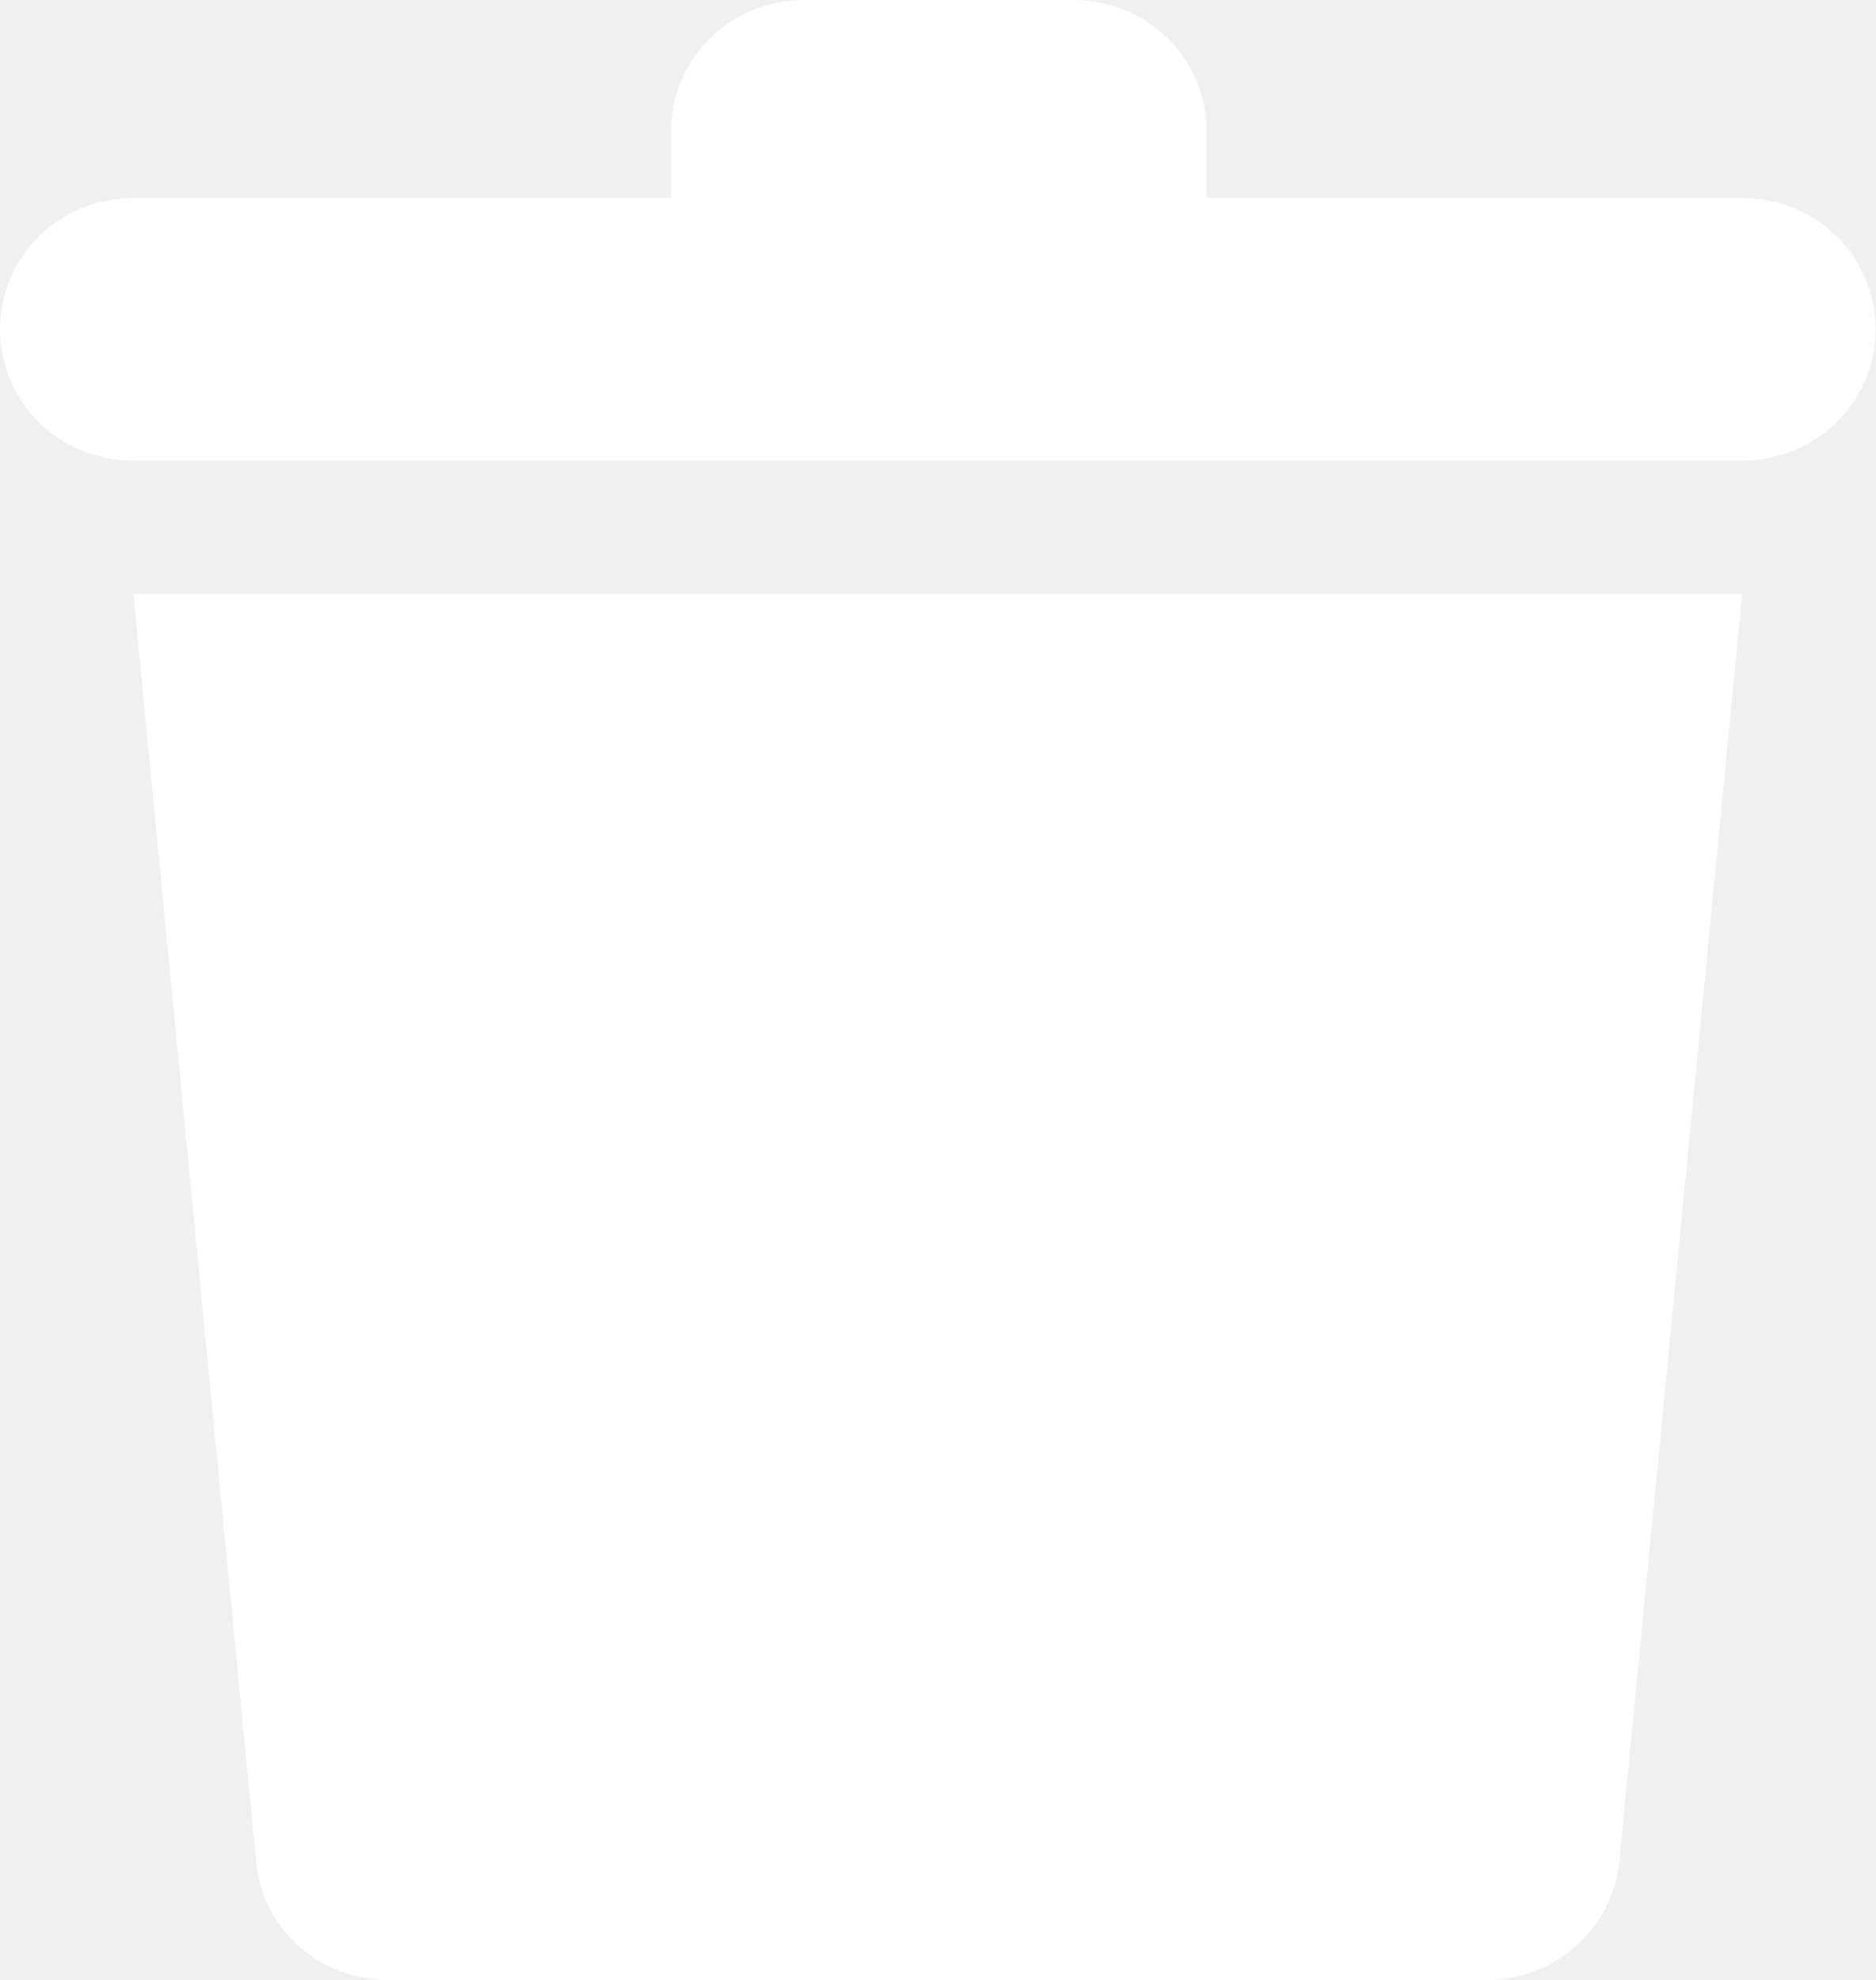
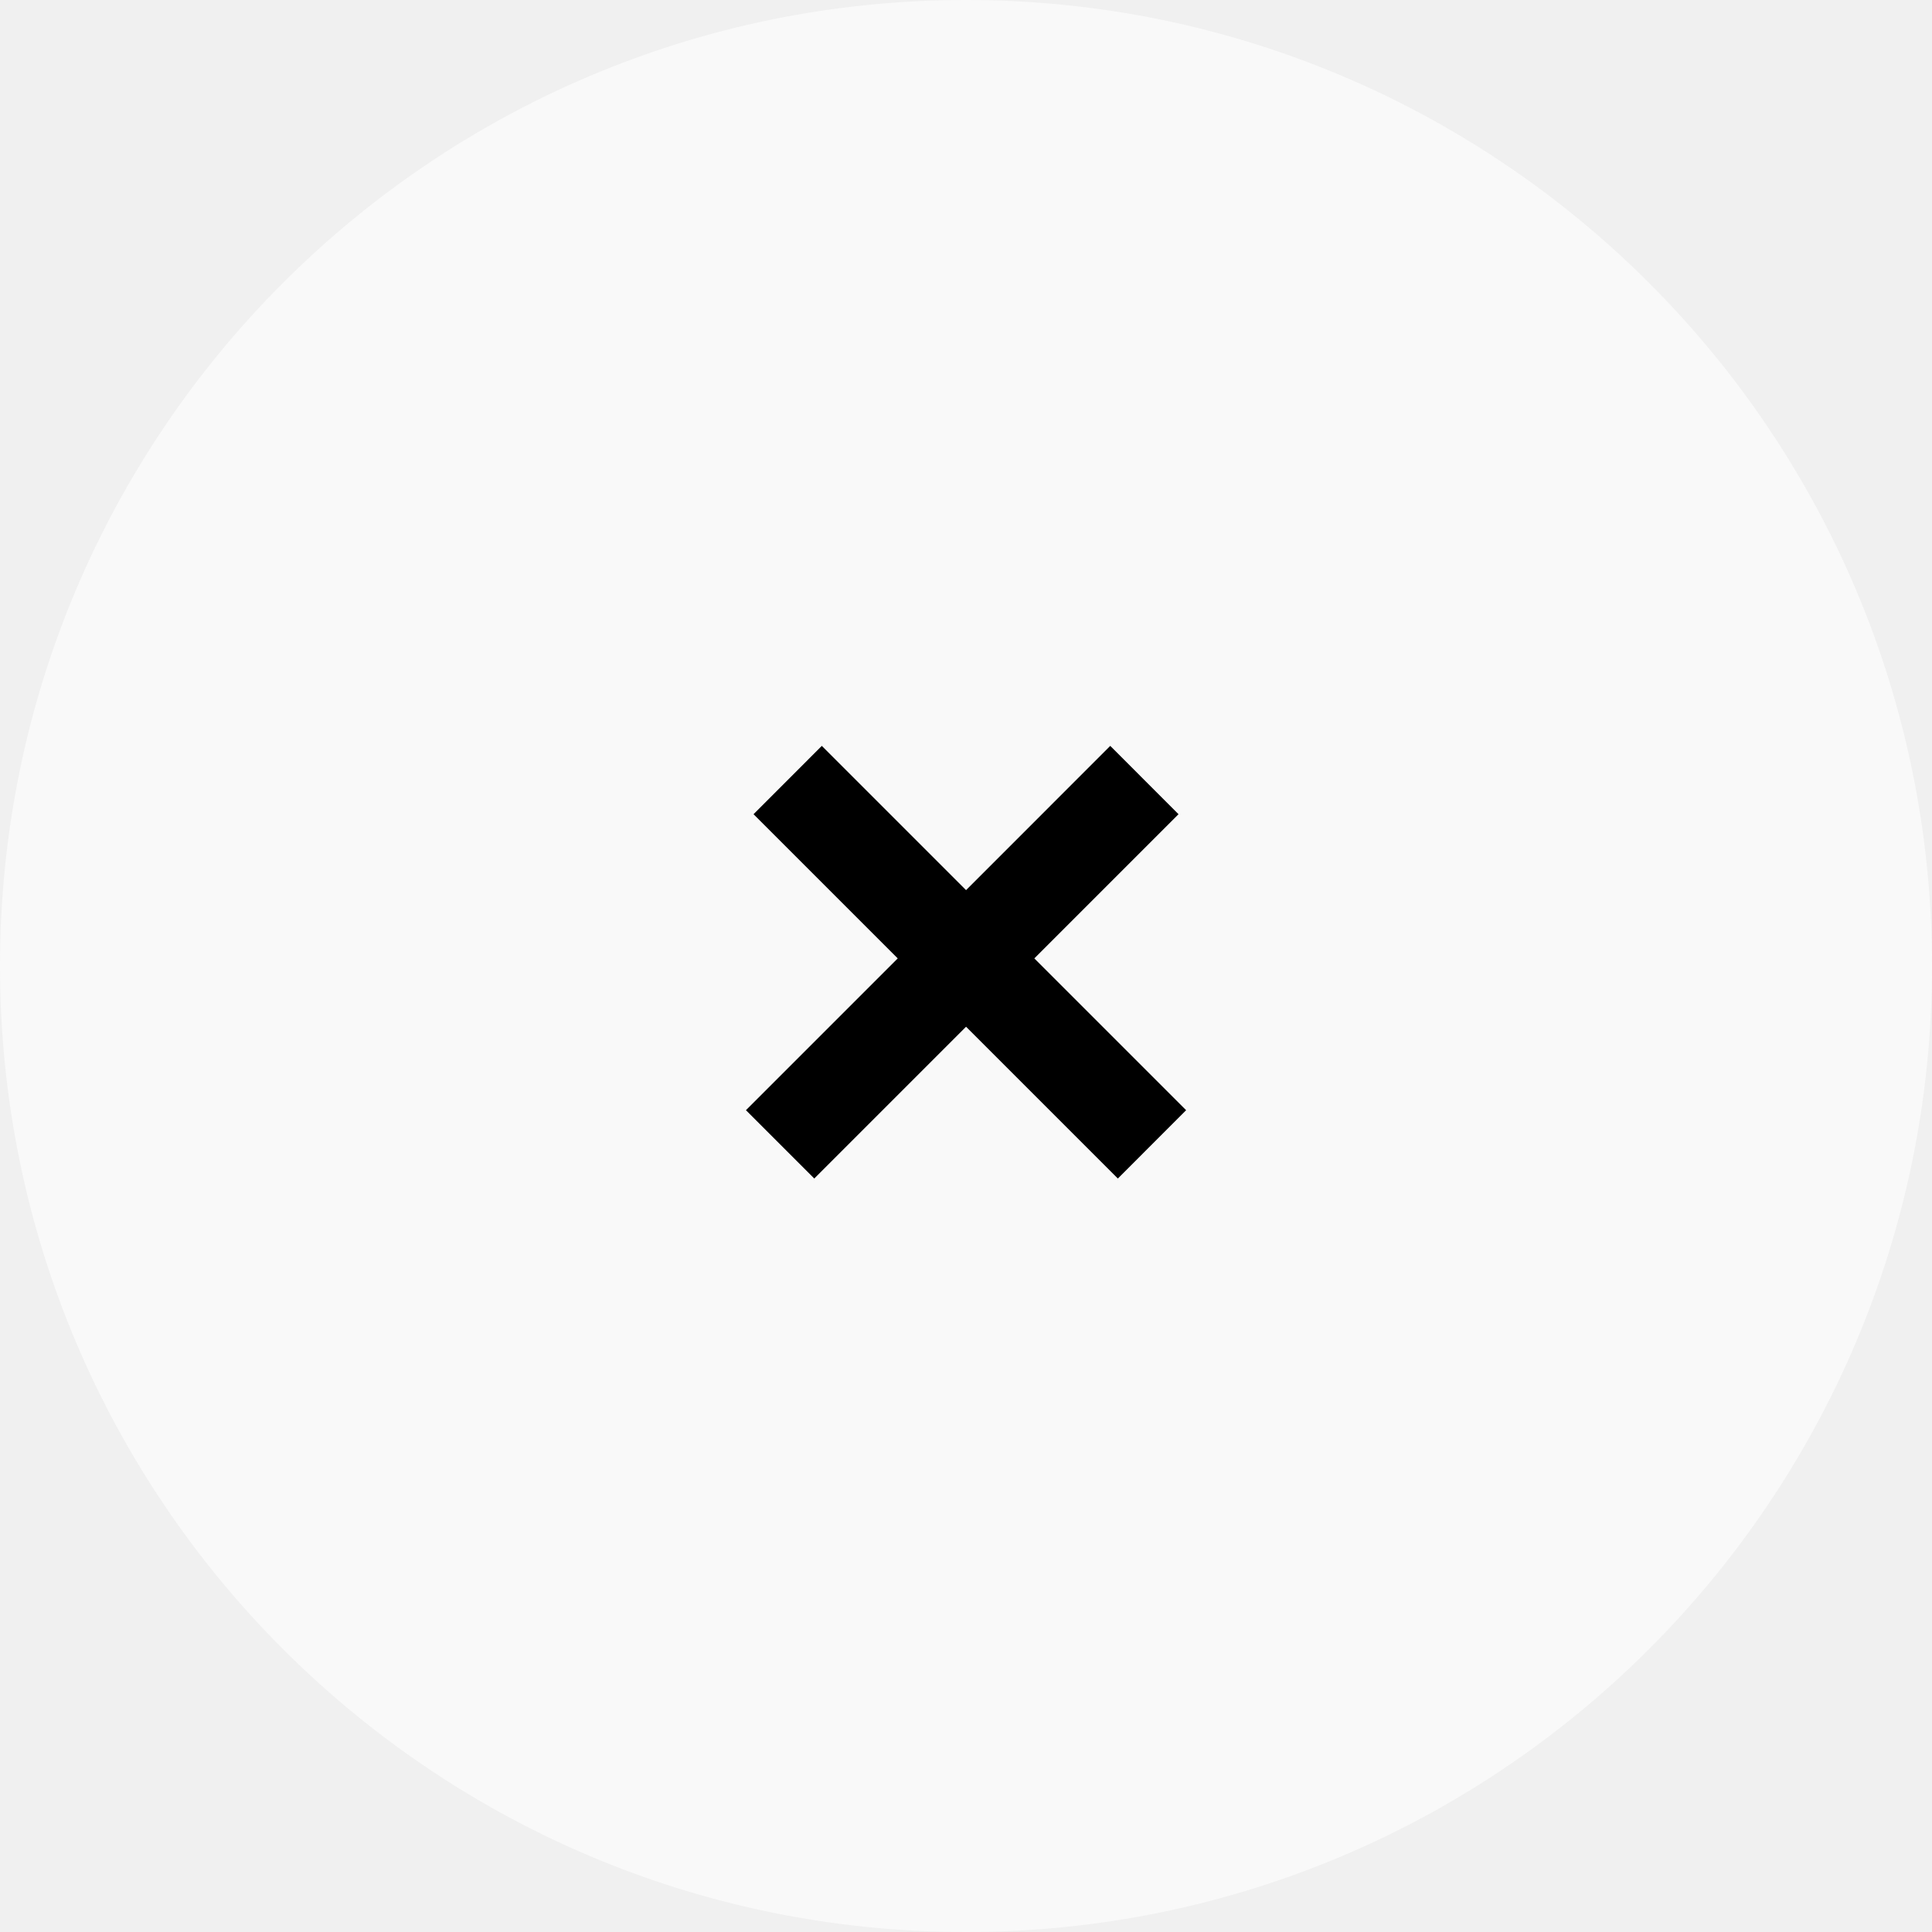
- <svg xmlns="http://www.w3.org/2000/svg" width="18" height="19" viewBox="0 0 18 19" fill="none">
-   <path d="M2.458 17.86C2.519 18.52 3.067 19 3.738 19H14.261C14.932 19 15.48 18.5 15.541 17.86L16.72 5.7H1.28L2.458 17.86Z" fill="white" />
-   <path d="M16.72 1.9H11.58V1.26C11.58 0.56 11.011 0 10.3 0H7.72C7.009 0 6.44 0.56 6.44 1.26V1.9H1.28C0.569 1.9 0 2.46 0 3.16C0 3.86 0.569 4.42 1.28 4.42H16.72C17.431 4.42 18 3.86 18 3.16C18 2.46 17.431 1.9 16.72 1.9Z" fill="white" />
+ <svg xmlns="http://www.w3.org/2000/svg" width="30" height="30" viewBox="0 0 30 30" fill="none">
+   <rect width="30" height="30" rx="15" fill="#F9F9F9" />
+   <path fill-rule="evenodd" clip-rule="evenodd" d="M15.001 15.943L17.358 18.3L18.418 17.239L16.061 14.882L18.3 12.643L17.24 11.582L15.001 13.822L12.761 11.582L11.701 12.643L13.94 14.882L11.583 17.239L12.644 18.3L15.001 15.943Z" fill="black" />
</svg>
